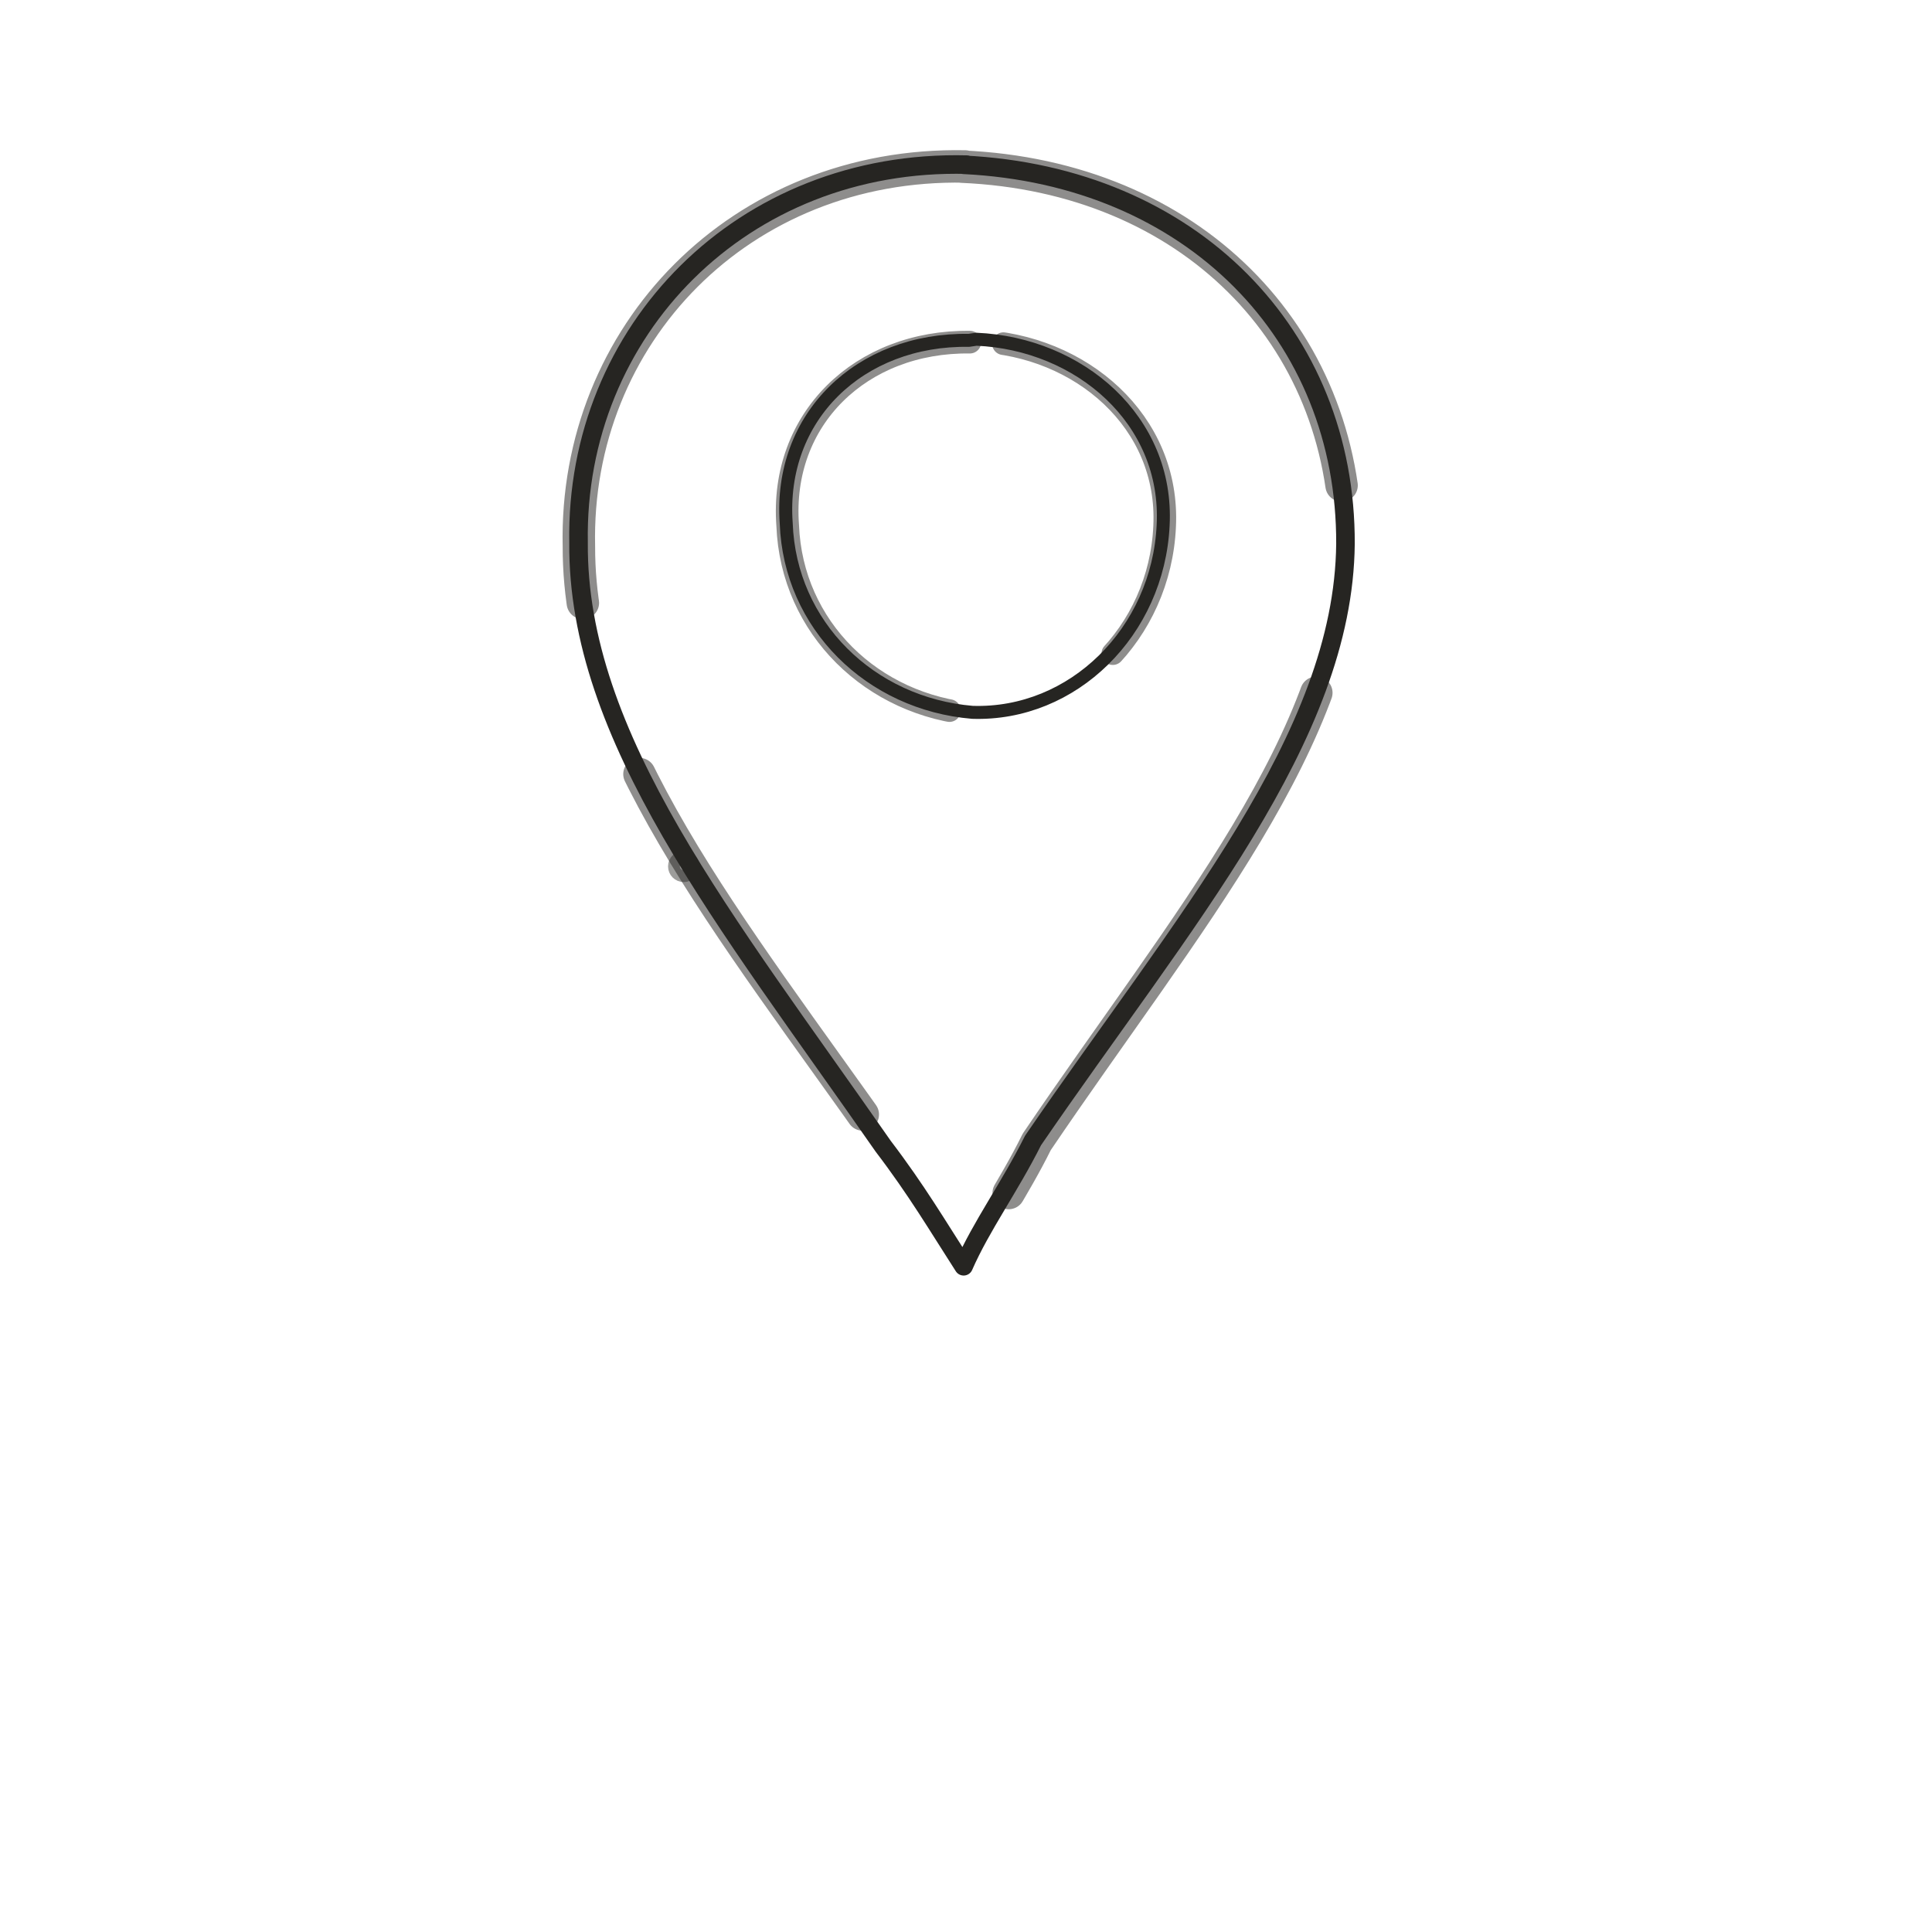
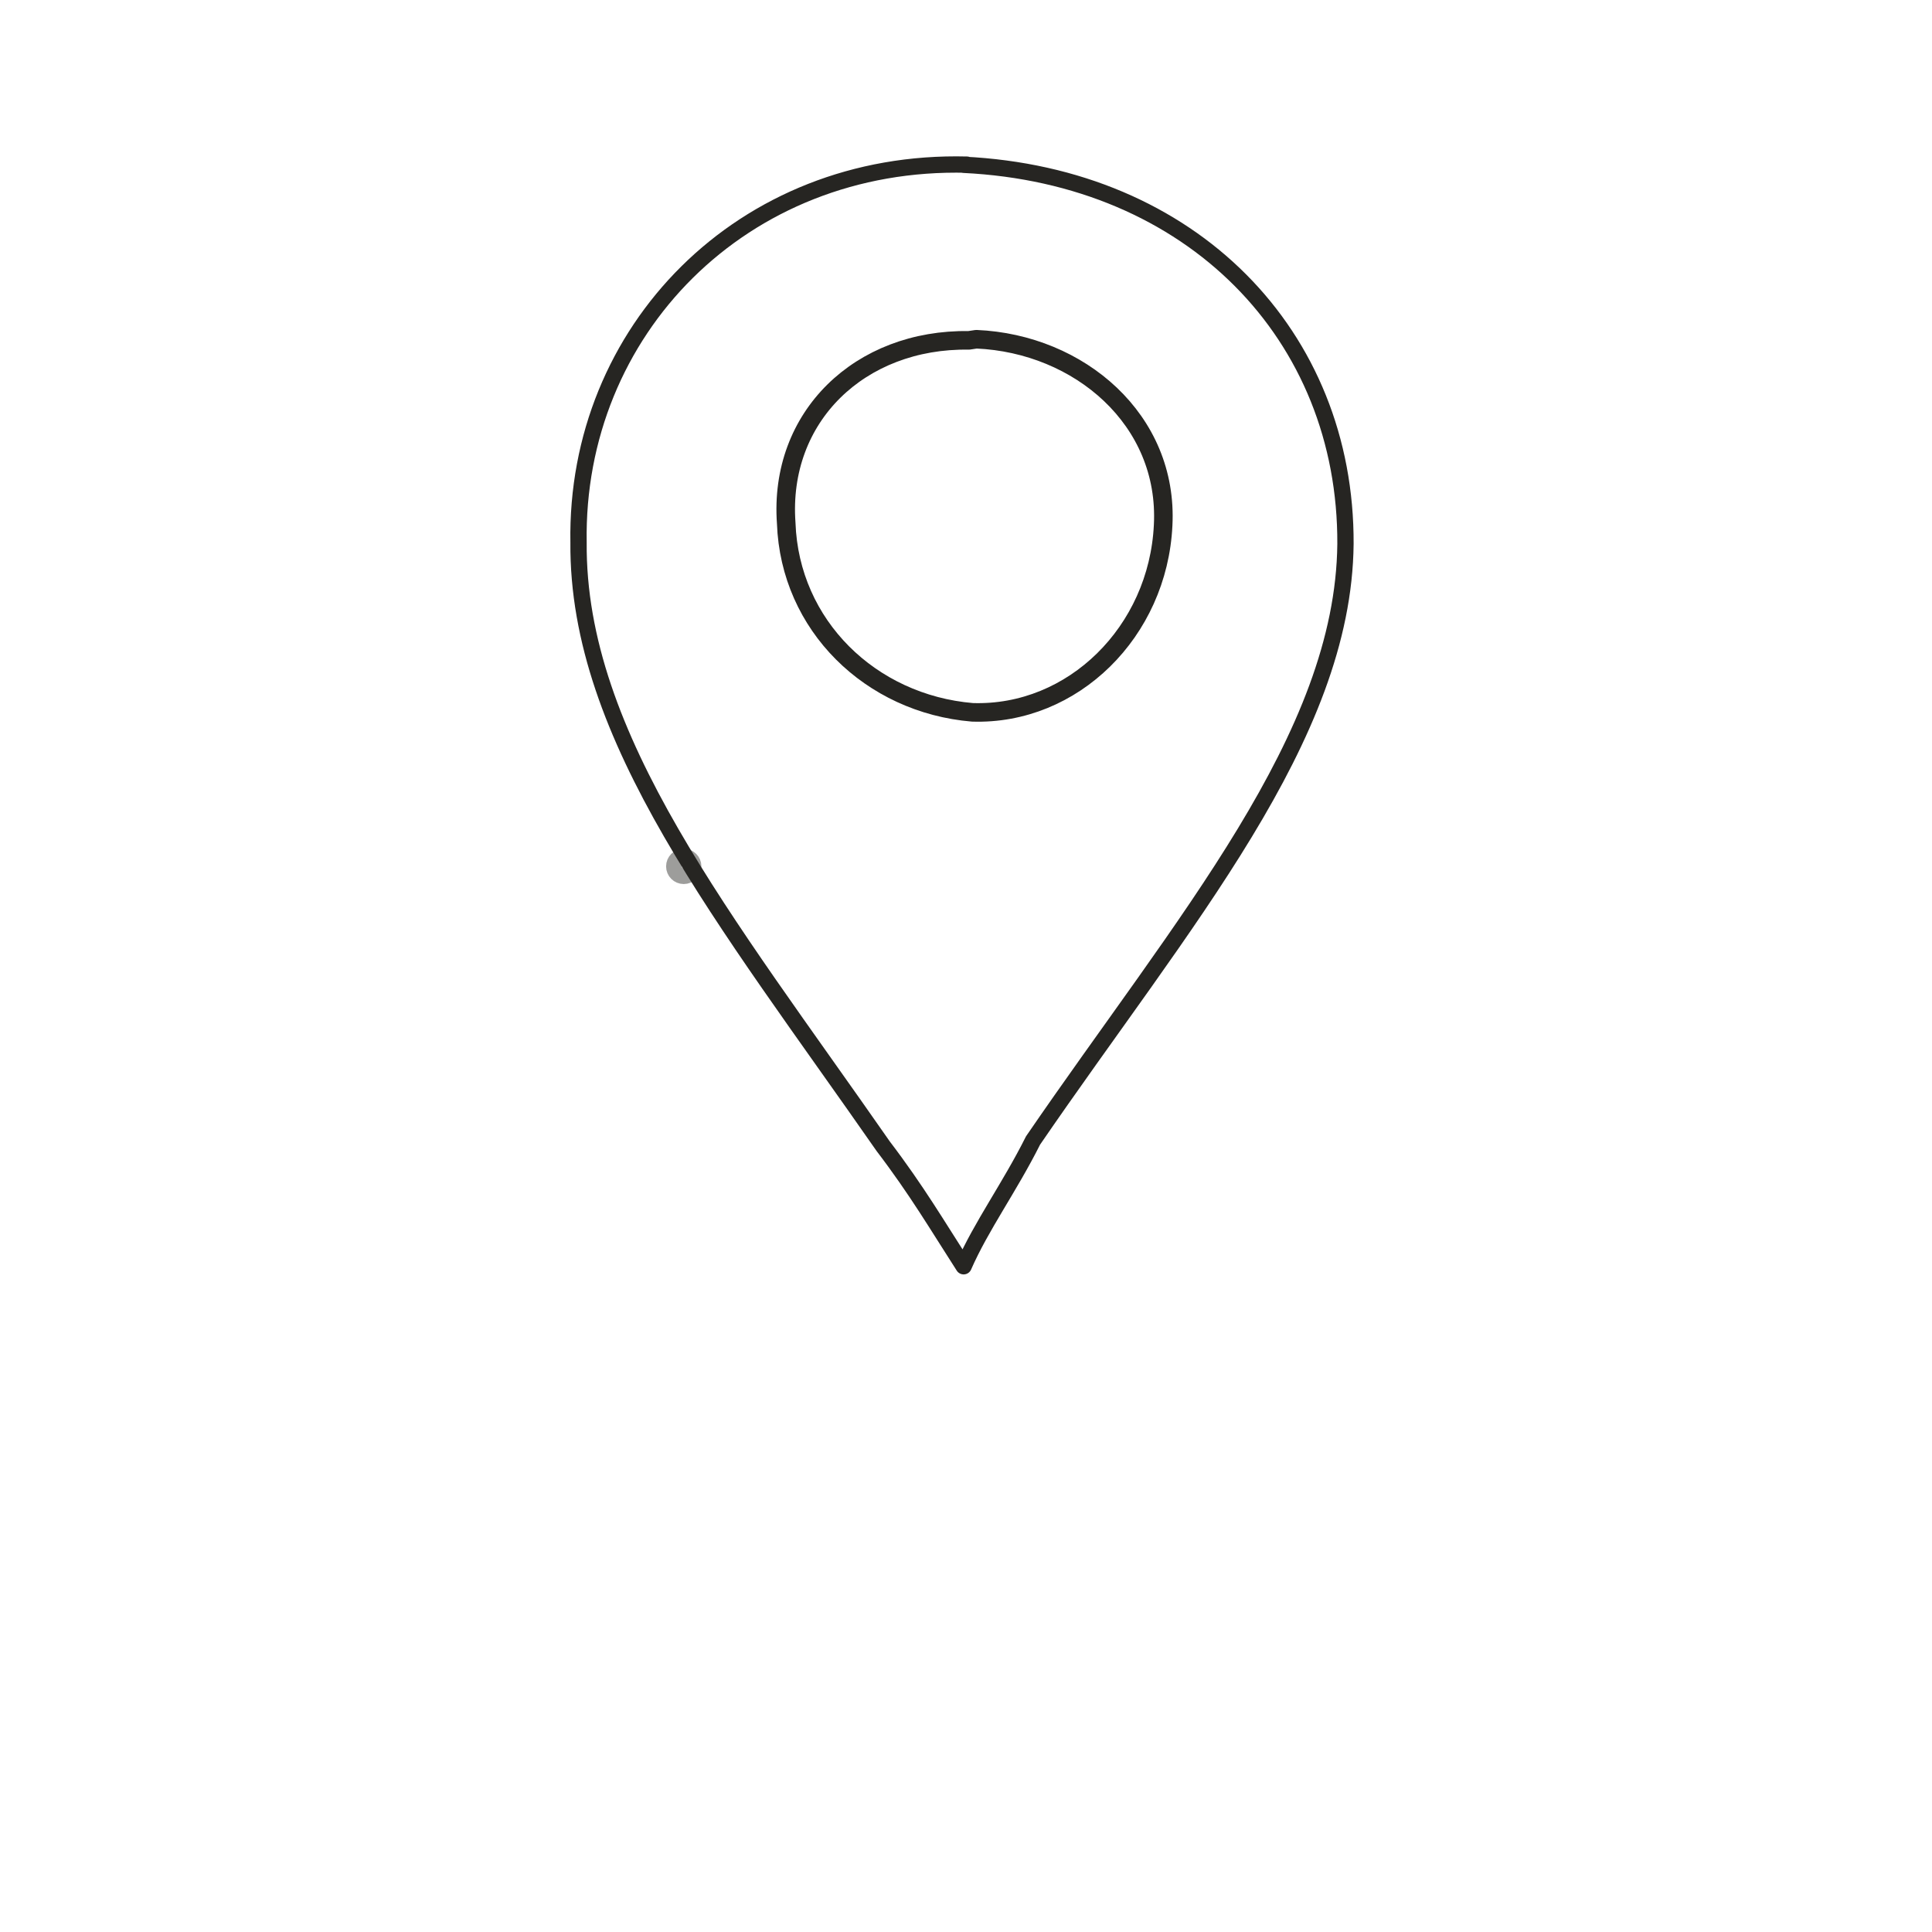
<svg xmlns="http://www.w3.org/2000/svg" viewBox="0 0 128 128" role="img" aria-label="Place" data-castalia-style="davinci-line-v2">
  <g fill="#efeee8" stroke="#262522" stroke-linecap="round" stroke-linejoin="round">
-     <path stroke-width="1.23" d="M 64.058 10.908 c -14.872 -0.379 -25.969 11.017 -25.728 25.034 -0.106 12.942 9.736 24.992 20.182 39.997 2.223 2.916 3.624 5.304 5.331 7.954 1.174 -2.682 3.033 -5.207 4.598 -8.332 9.948 -14.524 20.571 -26.674 20.7 -39.524 0.06 -13.833 -10.191 -24.393 -25.303 -25.119 Z" fill="none" stroke-linecap="round" stroke-linejoin="round" />
-     <path stroke-width="2.15" d="M 64.058 10.908 c -14.872 -0.379 -25.969 11.017 -25.728 25.034 -0.106 12.942 9.736 24.992 20.182 39.997 2.223 2.916 3.624 5.304 5.331 7.954 1.174 -2.682 3.033 -5.207 4.598 -8.332 9.948 -14.524 20.571 -26.674 20.7 -39.524 0.06 -13.833 -10.191 -24.393 -25.303 -25.119 Z" fill="none" stroke-linecap="round" stroke-linejoin="round" stroke="#262522" stroke-dasharray="44 12 27 18 39 14" stroke-dashoffset="0" opacity=".52" transform="translate(.18 .12) rotate(-0.32 64 64)" />
-     <path fill="none" stroke-width="0.86" d="M 64.192 22.549 c -7.21 -0.11 -12.614 5.051 -12.103 12.114 0.242 6.772 5.59 11.965 12.335 12.531 6.66 0.219 12.298 -5.338 12.637 -12.393 0.366 -6.976 -5.543 -12.032 -12.374 -12.326 Z" stroke-linecap="round" stroke-linejoin="round" />
-     <path fill="none" stroke-width="1.50" d="M 64.192 22.549 c -7.21 -0.11 -12.614 5.051 -12.103 12.114 0.242 6.772 5.59 11.965 12.335 12.531 6.66 0.219 12.298 -5.338 12.637 -12.393 0.366 -6.976 -5.543 -12.032 -12.374 -12.326 Z" stroke-linecap="round" stroke-linejoin="round" stroke="#262522" stroke-dasharray="44 12 27 18 39 14" stroke-dashoffset="7" opacity=".52" transform="translate(.18 .12) rotate(-0.16 64 64)" />
-     <circle cx="45.3" cy="57.4" r=".65" fill="none" opacity=".45" stroke-width="0.78" stroke-linecap="round" stroke-linejoin="round" />
+     <path stroke-width="1.08" d="M 64.058 10.908 c -14.872 -0.379 -25.969 11.017 -25.728 25.034 -0.106 12.942 9.736 24.992 20.182 39.997 2.223 2.916 3.624 5.304 5.331 7.954 1.174 -2.682 3.033 -5.207 4.598 -8.332 9.948 -14.524 20.571 -26.674 20.7 -39.524 0.06 -13.833 -10.191 -24.393 -25.303 -25.119 Z" fill="none" stroke-linecap="round" stroke-linejoin="round" />
+     <path fill="none" stroke-width="1.23" d="M 64.192 22.549 c -7.21 -0.11 -12.614 5.051 -12.103 12.114 0.242 6.772 5.59 11.965 12.335 12.531 6.66 0.219 12.298 -5.338 12.637 -12.393 0.366 -6.976 -5.543 -12.032 -12.374 -12.326 Z" stroke-linecap="round" stroke-linejoin="round" />
+     <circle cx="45.3" cy="57.4" r=".65" fill="none" opacity=".45" stroke-width="1.04" stroke-linecap="round" stroke-linejoin="round" />
  </g>
</svg>
